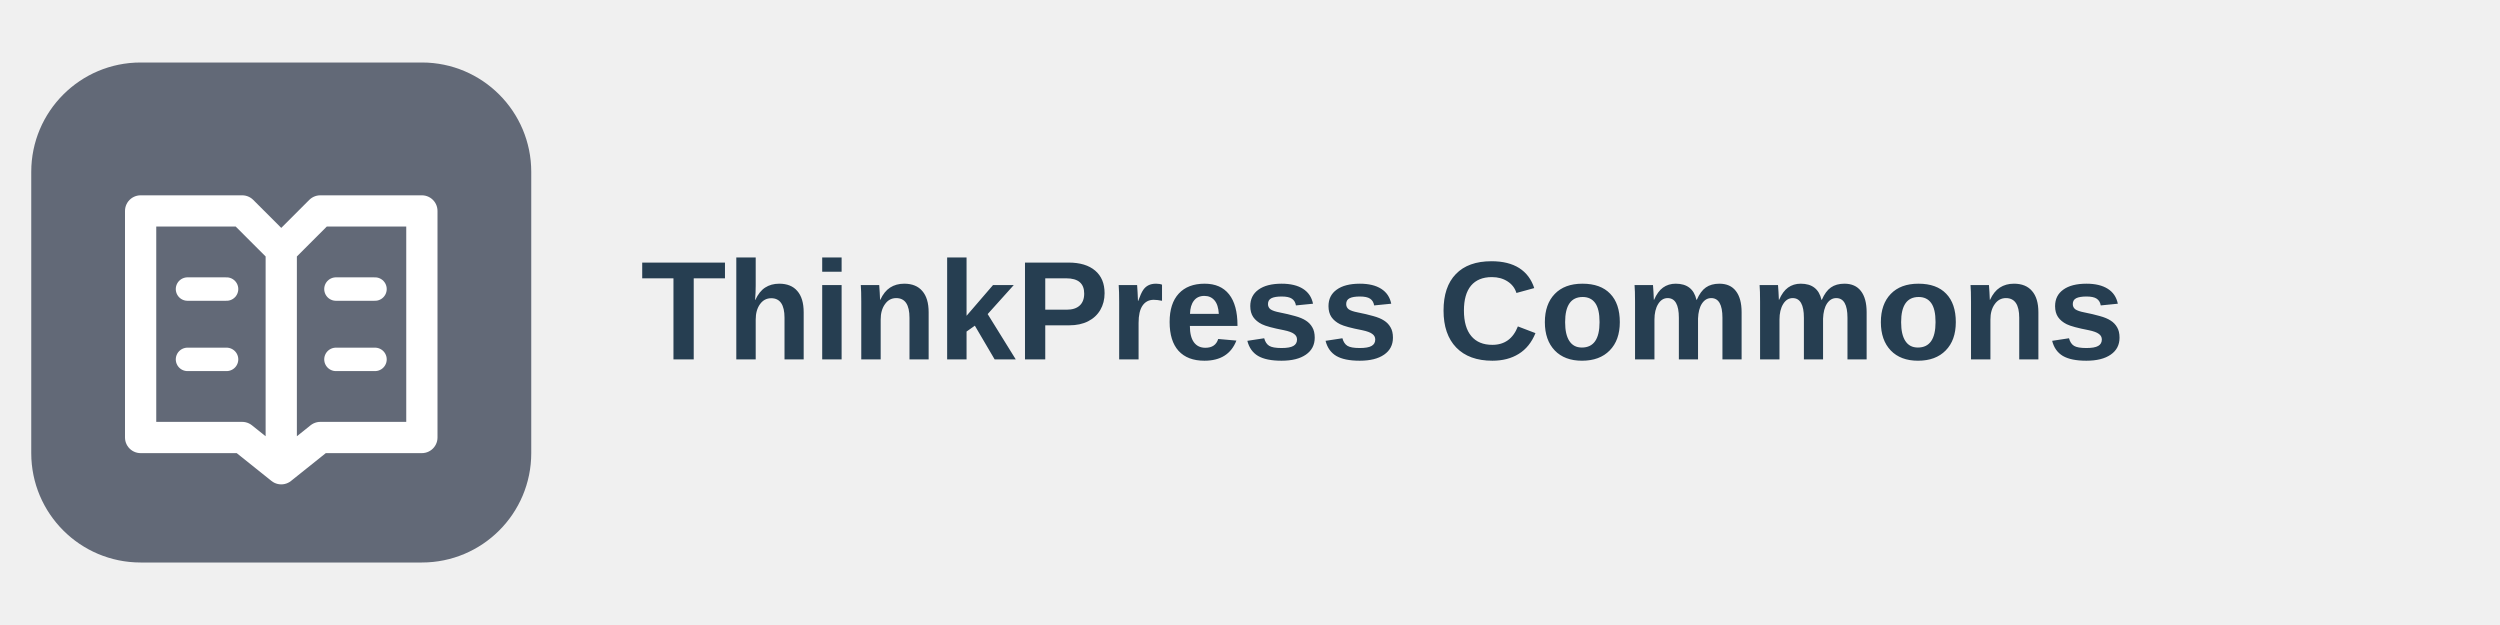
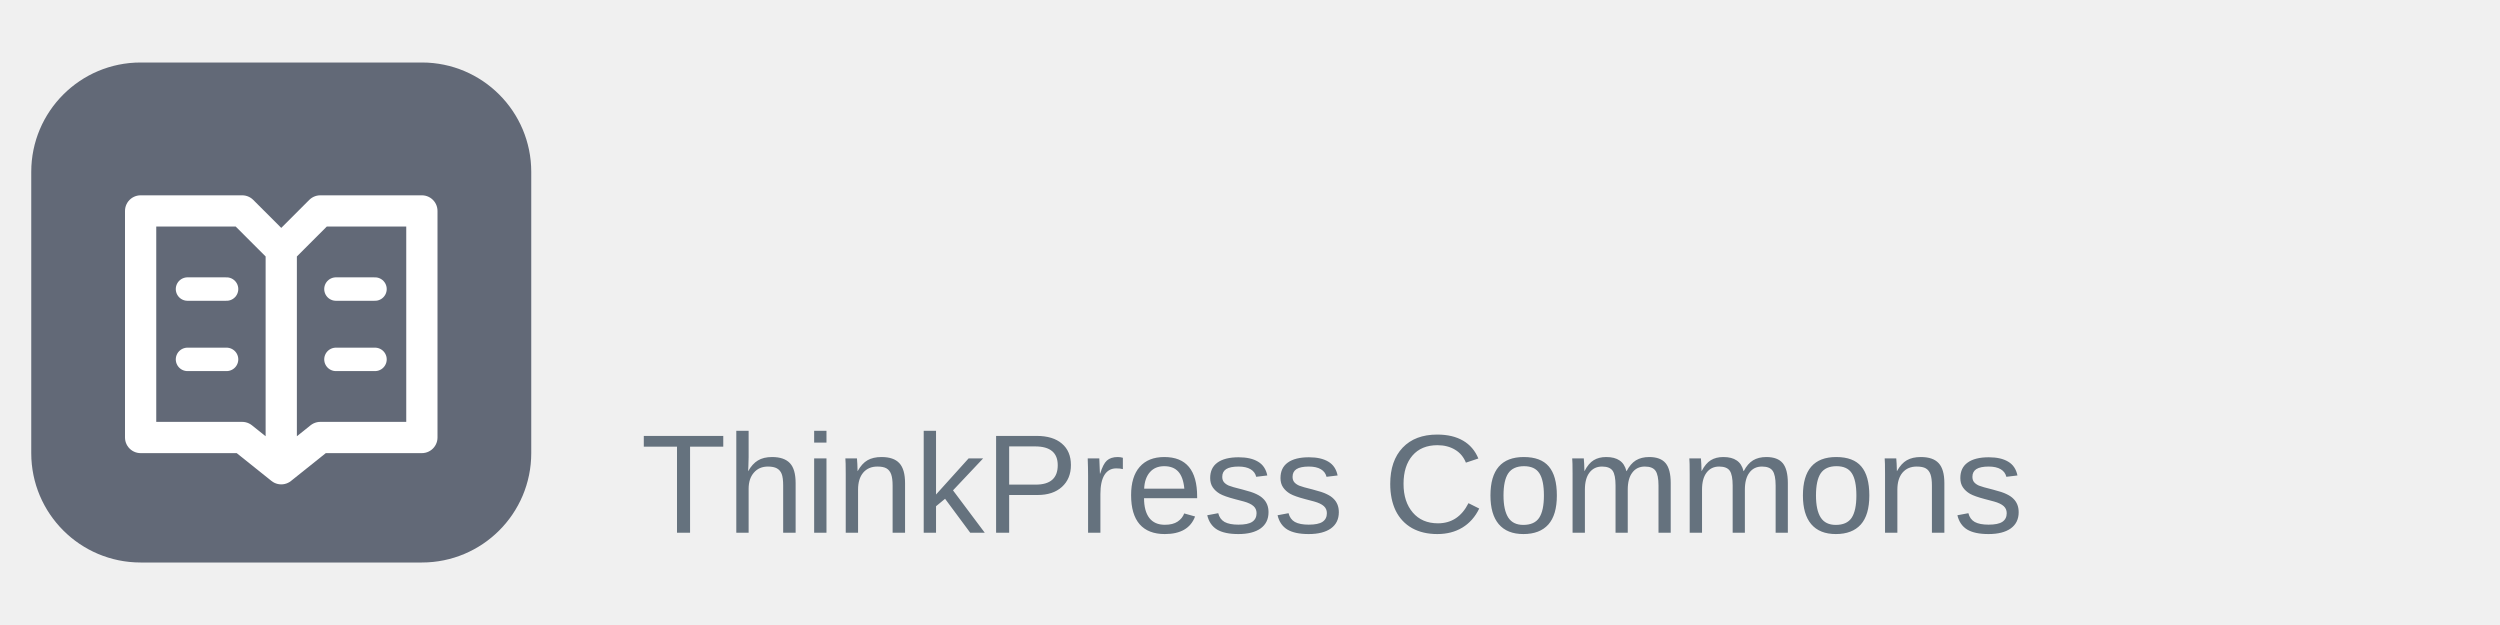
<svg xmlns="http://www.w3.org/2000/svg" width="320" height="80" viewBox="0 0 320 80" role="img" aria-label="ThinkPress Commons">
  <g transform="translate(4 8)">
    <rect width="64" height="64" rx="14" fill="#626977" />
    <g fill="none" stroke="white" stroke-width="4" stroke-linecap="round" stroke-linejoin="round">
      <path d="M14 19h13l5 5 5-5h13v29H37l-5 4-5-4H14ZM32 24v28" />
      <path d="M20 29h5m-5 9h5m14-9h5m-5 9h5" stroke-width="3" />
    </g>
  </g>
-   <text x="82" y="46" font-family="Arial, Helvetica, sans-serif" font-size="18" font-weight="600" fill="#263e51">ThinkPress Commons</text>
+   <text x="82" y="72" font-family="Arial, Helvetica, sans-serif" font-size="18" font-weight="500" dominant-baseline="text-after-edge" fill="#65727e">ThinkPress Commons</text>
</svg>
